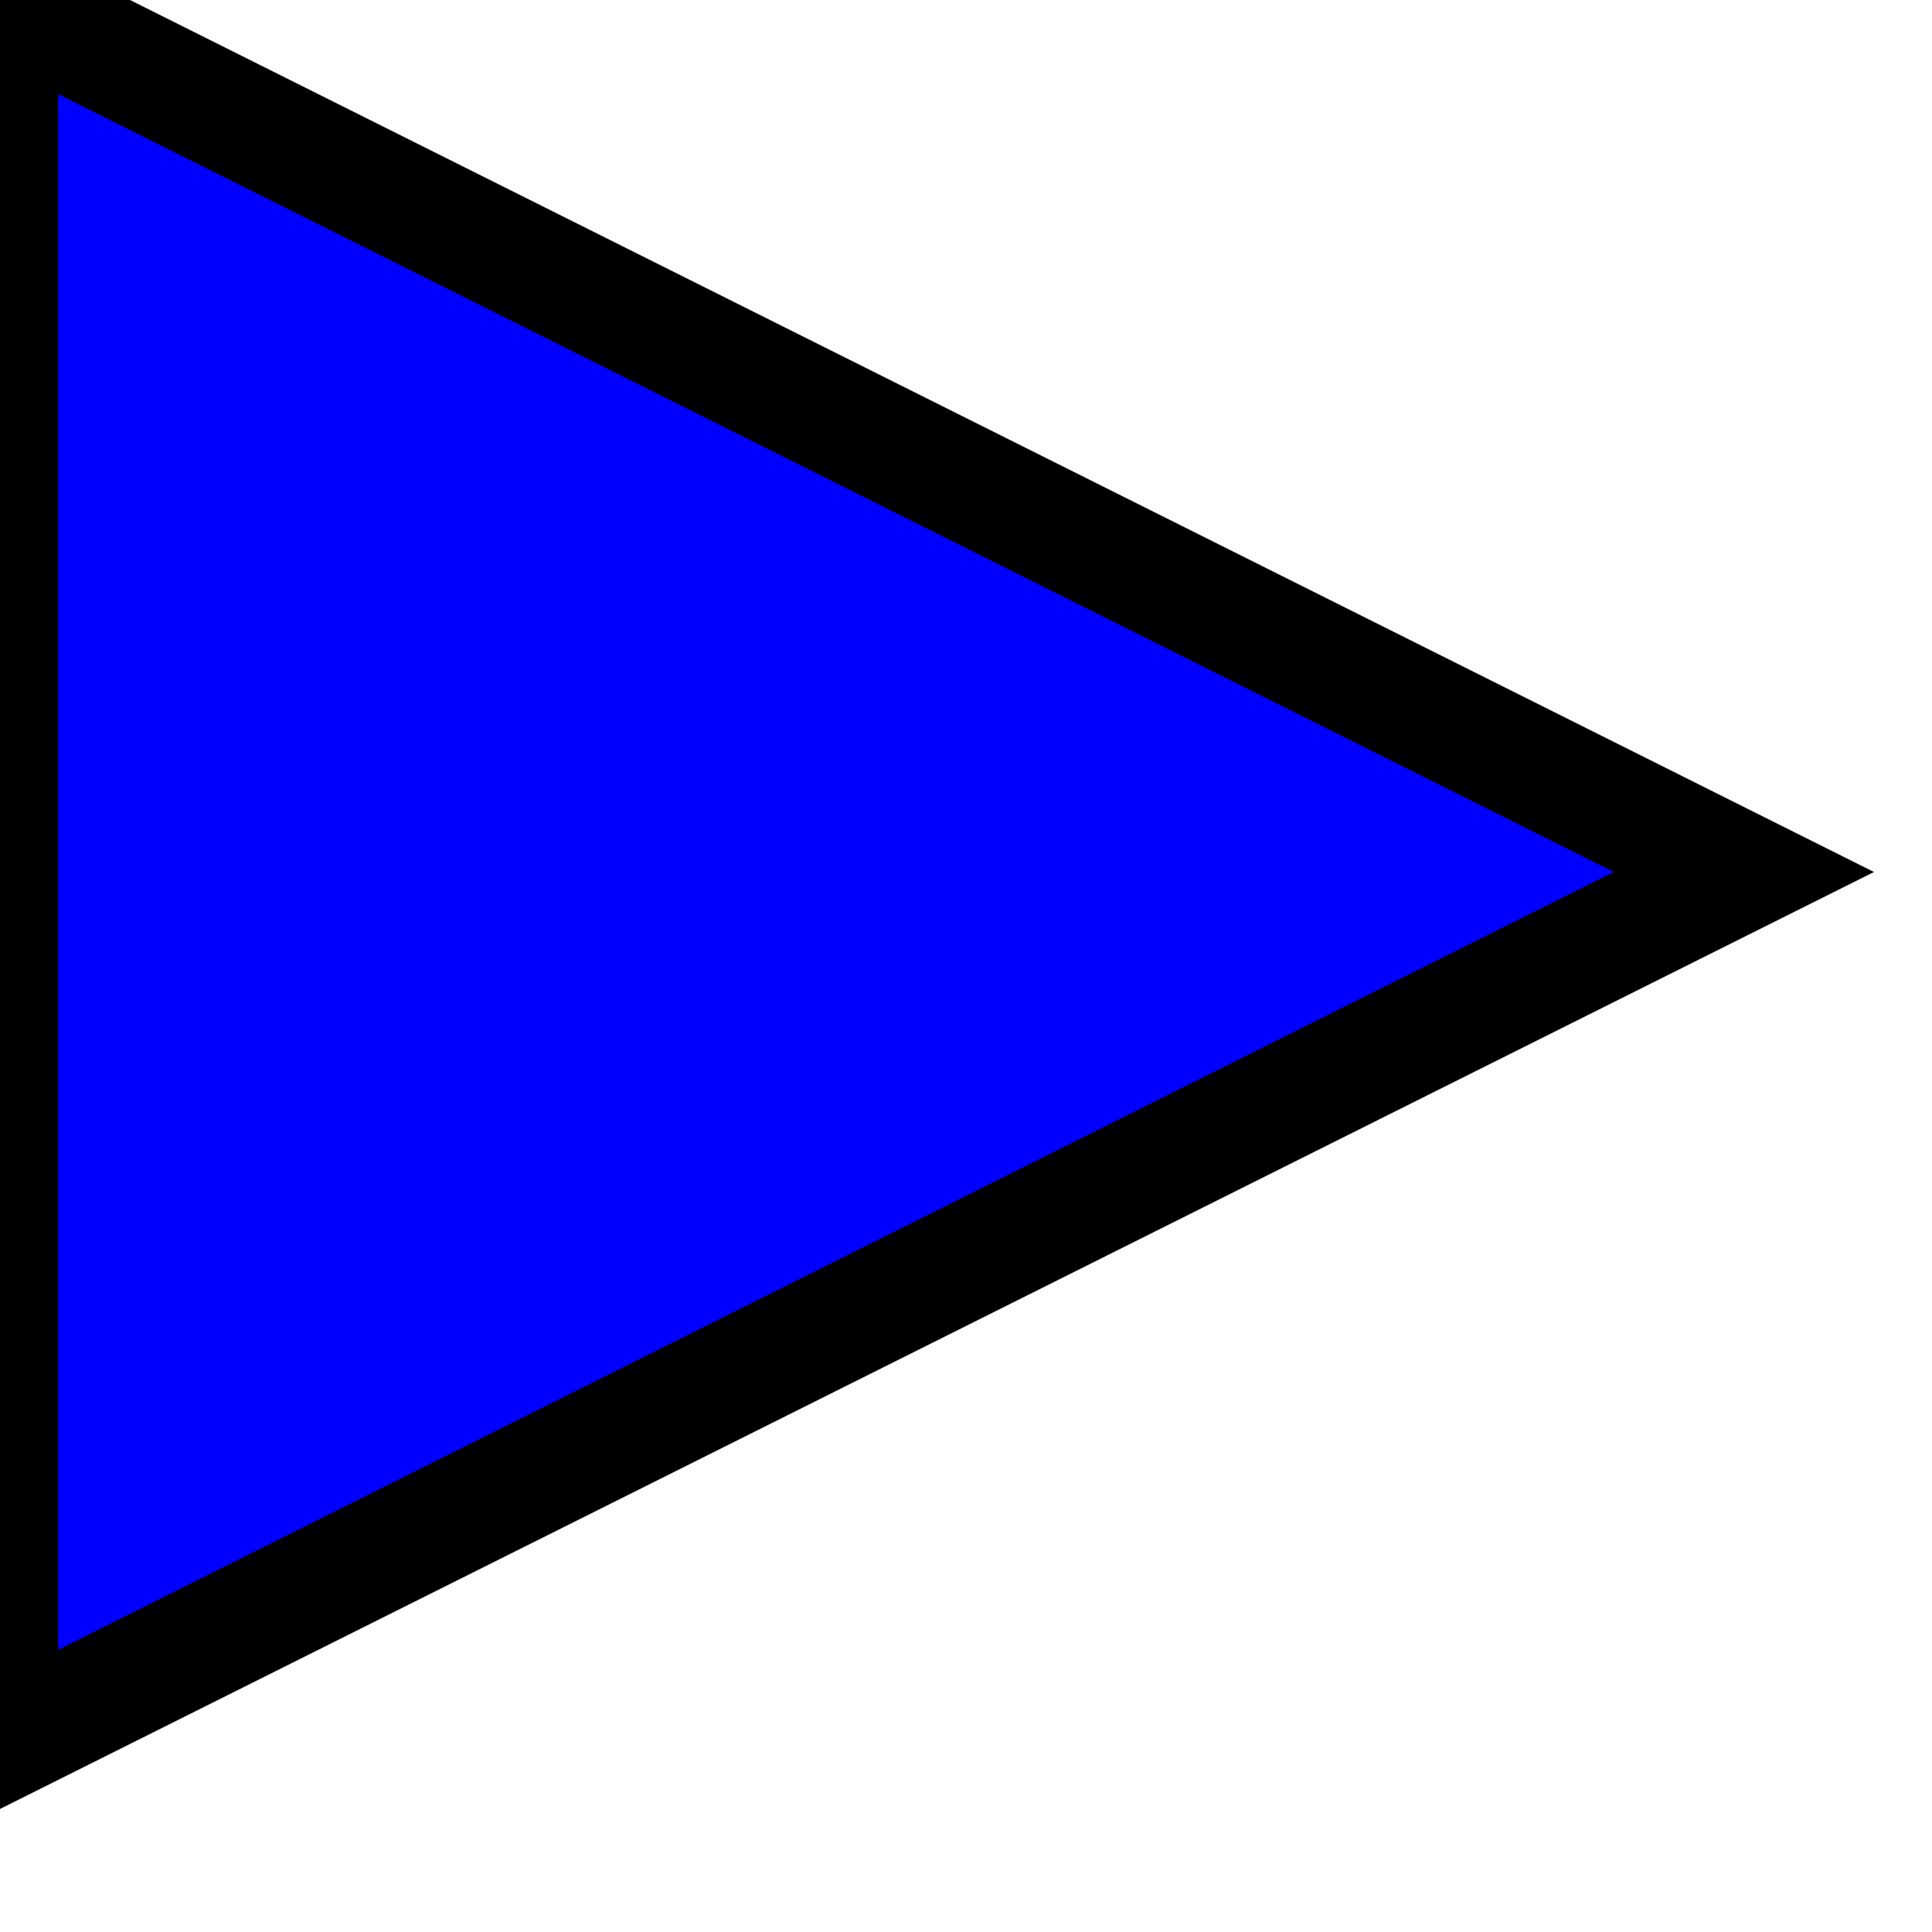
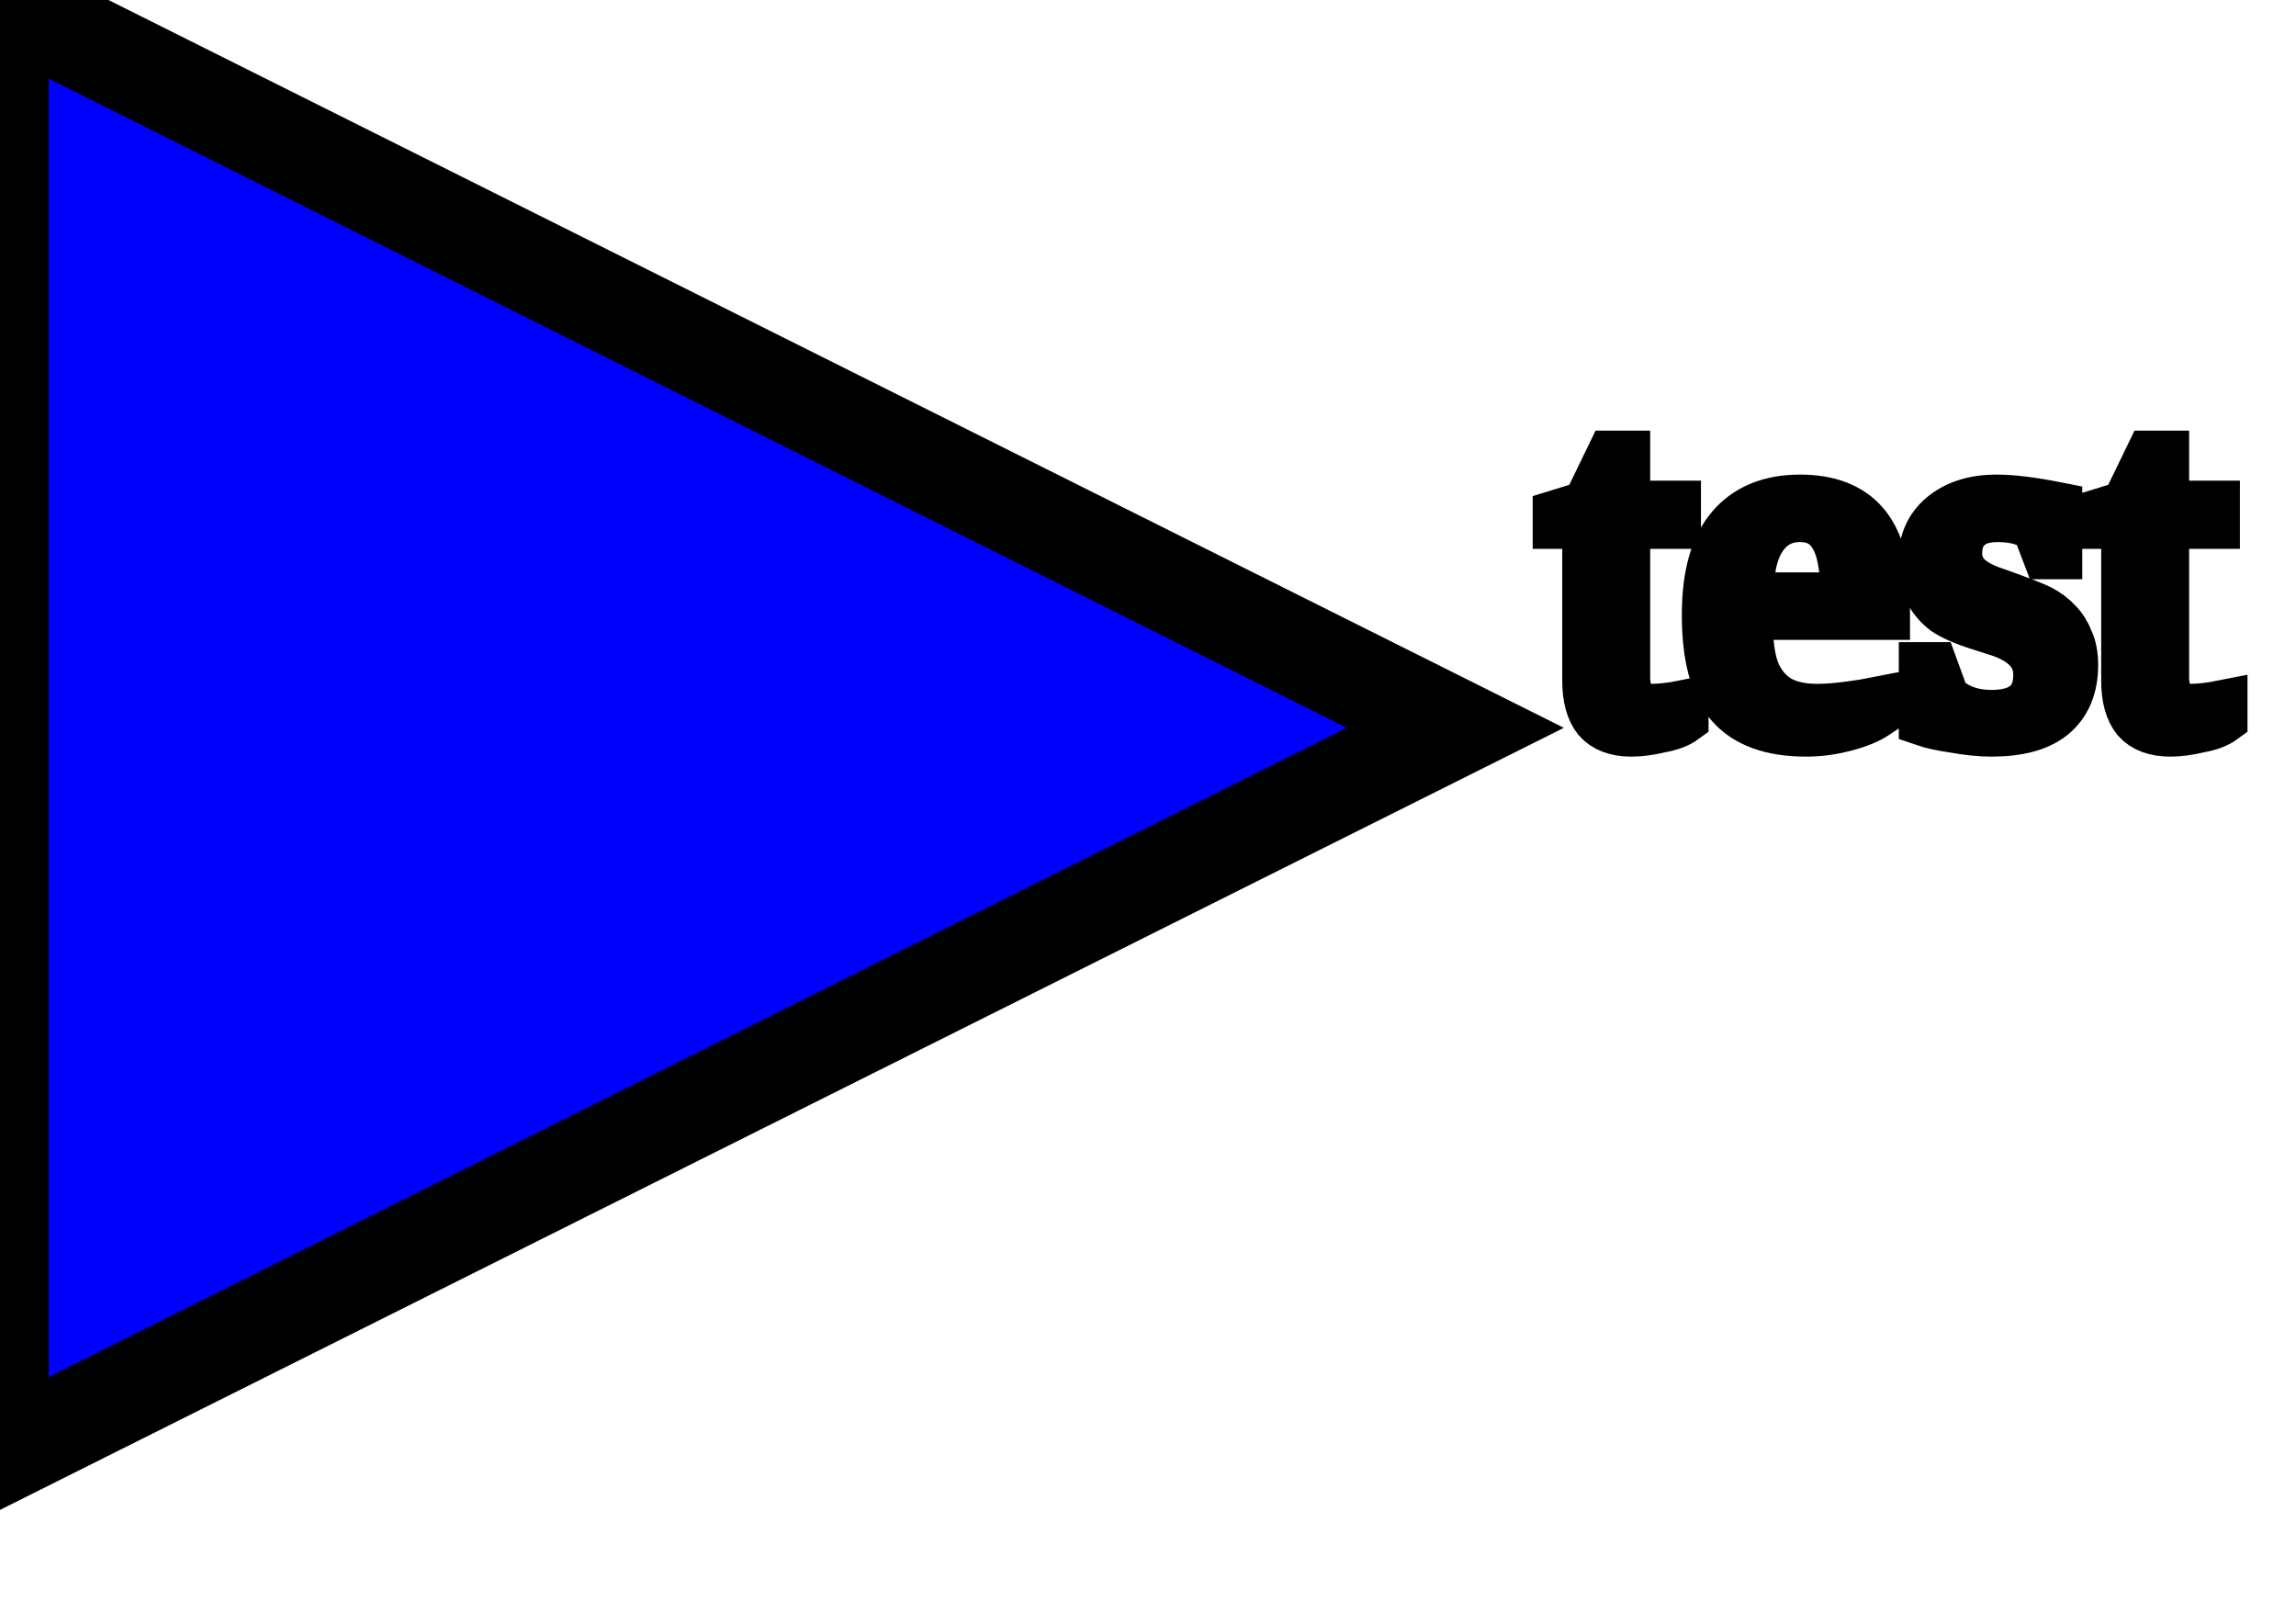
<svg xmlns="http://www.w3.org/2000/svg" xmlns:ns1="http://www.b3mn.org/oryx" version="1.0">
  <defs />
  <ns1:magnets>
    <ns1:magnet ns1:cx="15" ns1:cy="15" ns1:default="yes" />
  </ns1:magnets>
  <g>
    <polygon points="0 0 30 15 0 30" stroke="black" fill="blue" stroke-width="2" />
+     <text id="indicators" x="32" y="15" font-size="10" stroke="black" ns1:align="middle left">test</text>
  </g>
</svg>
